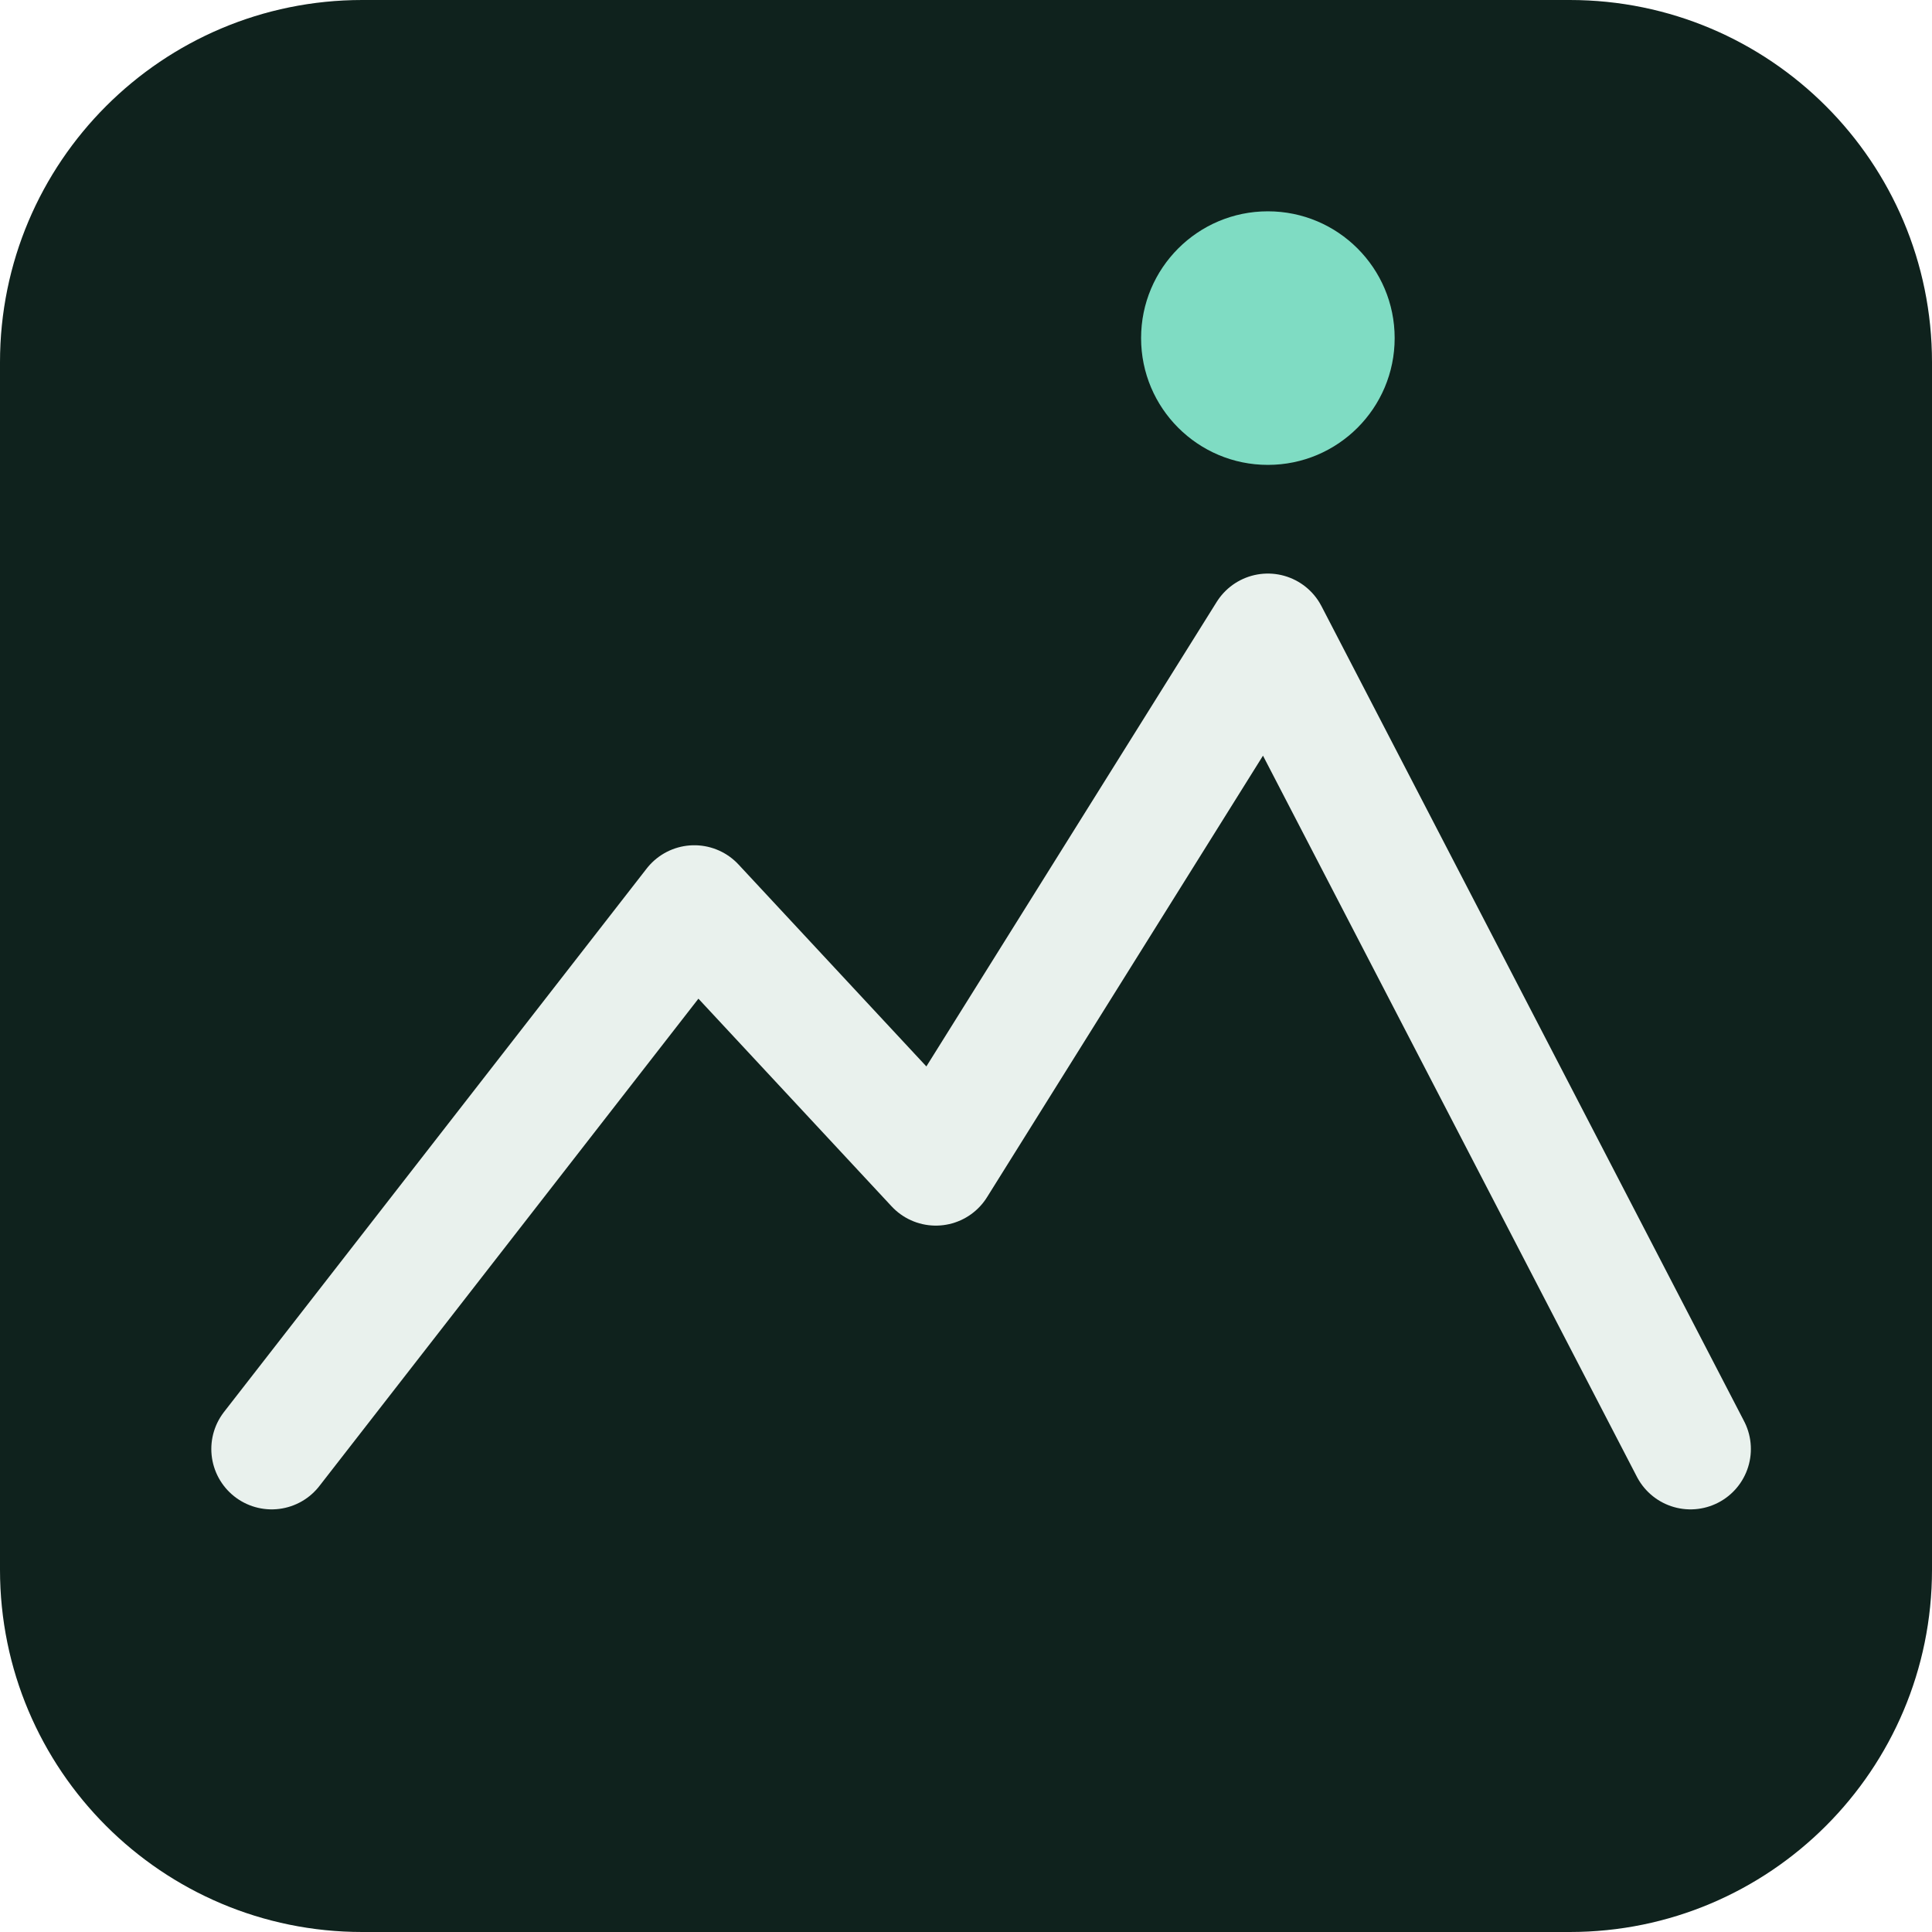
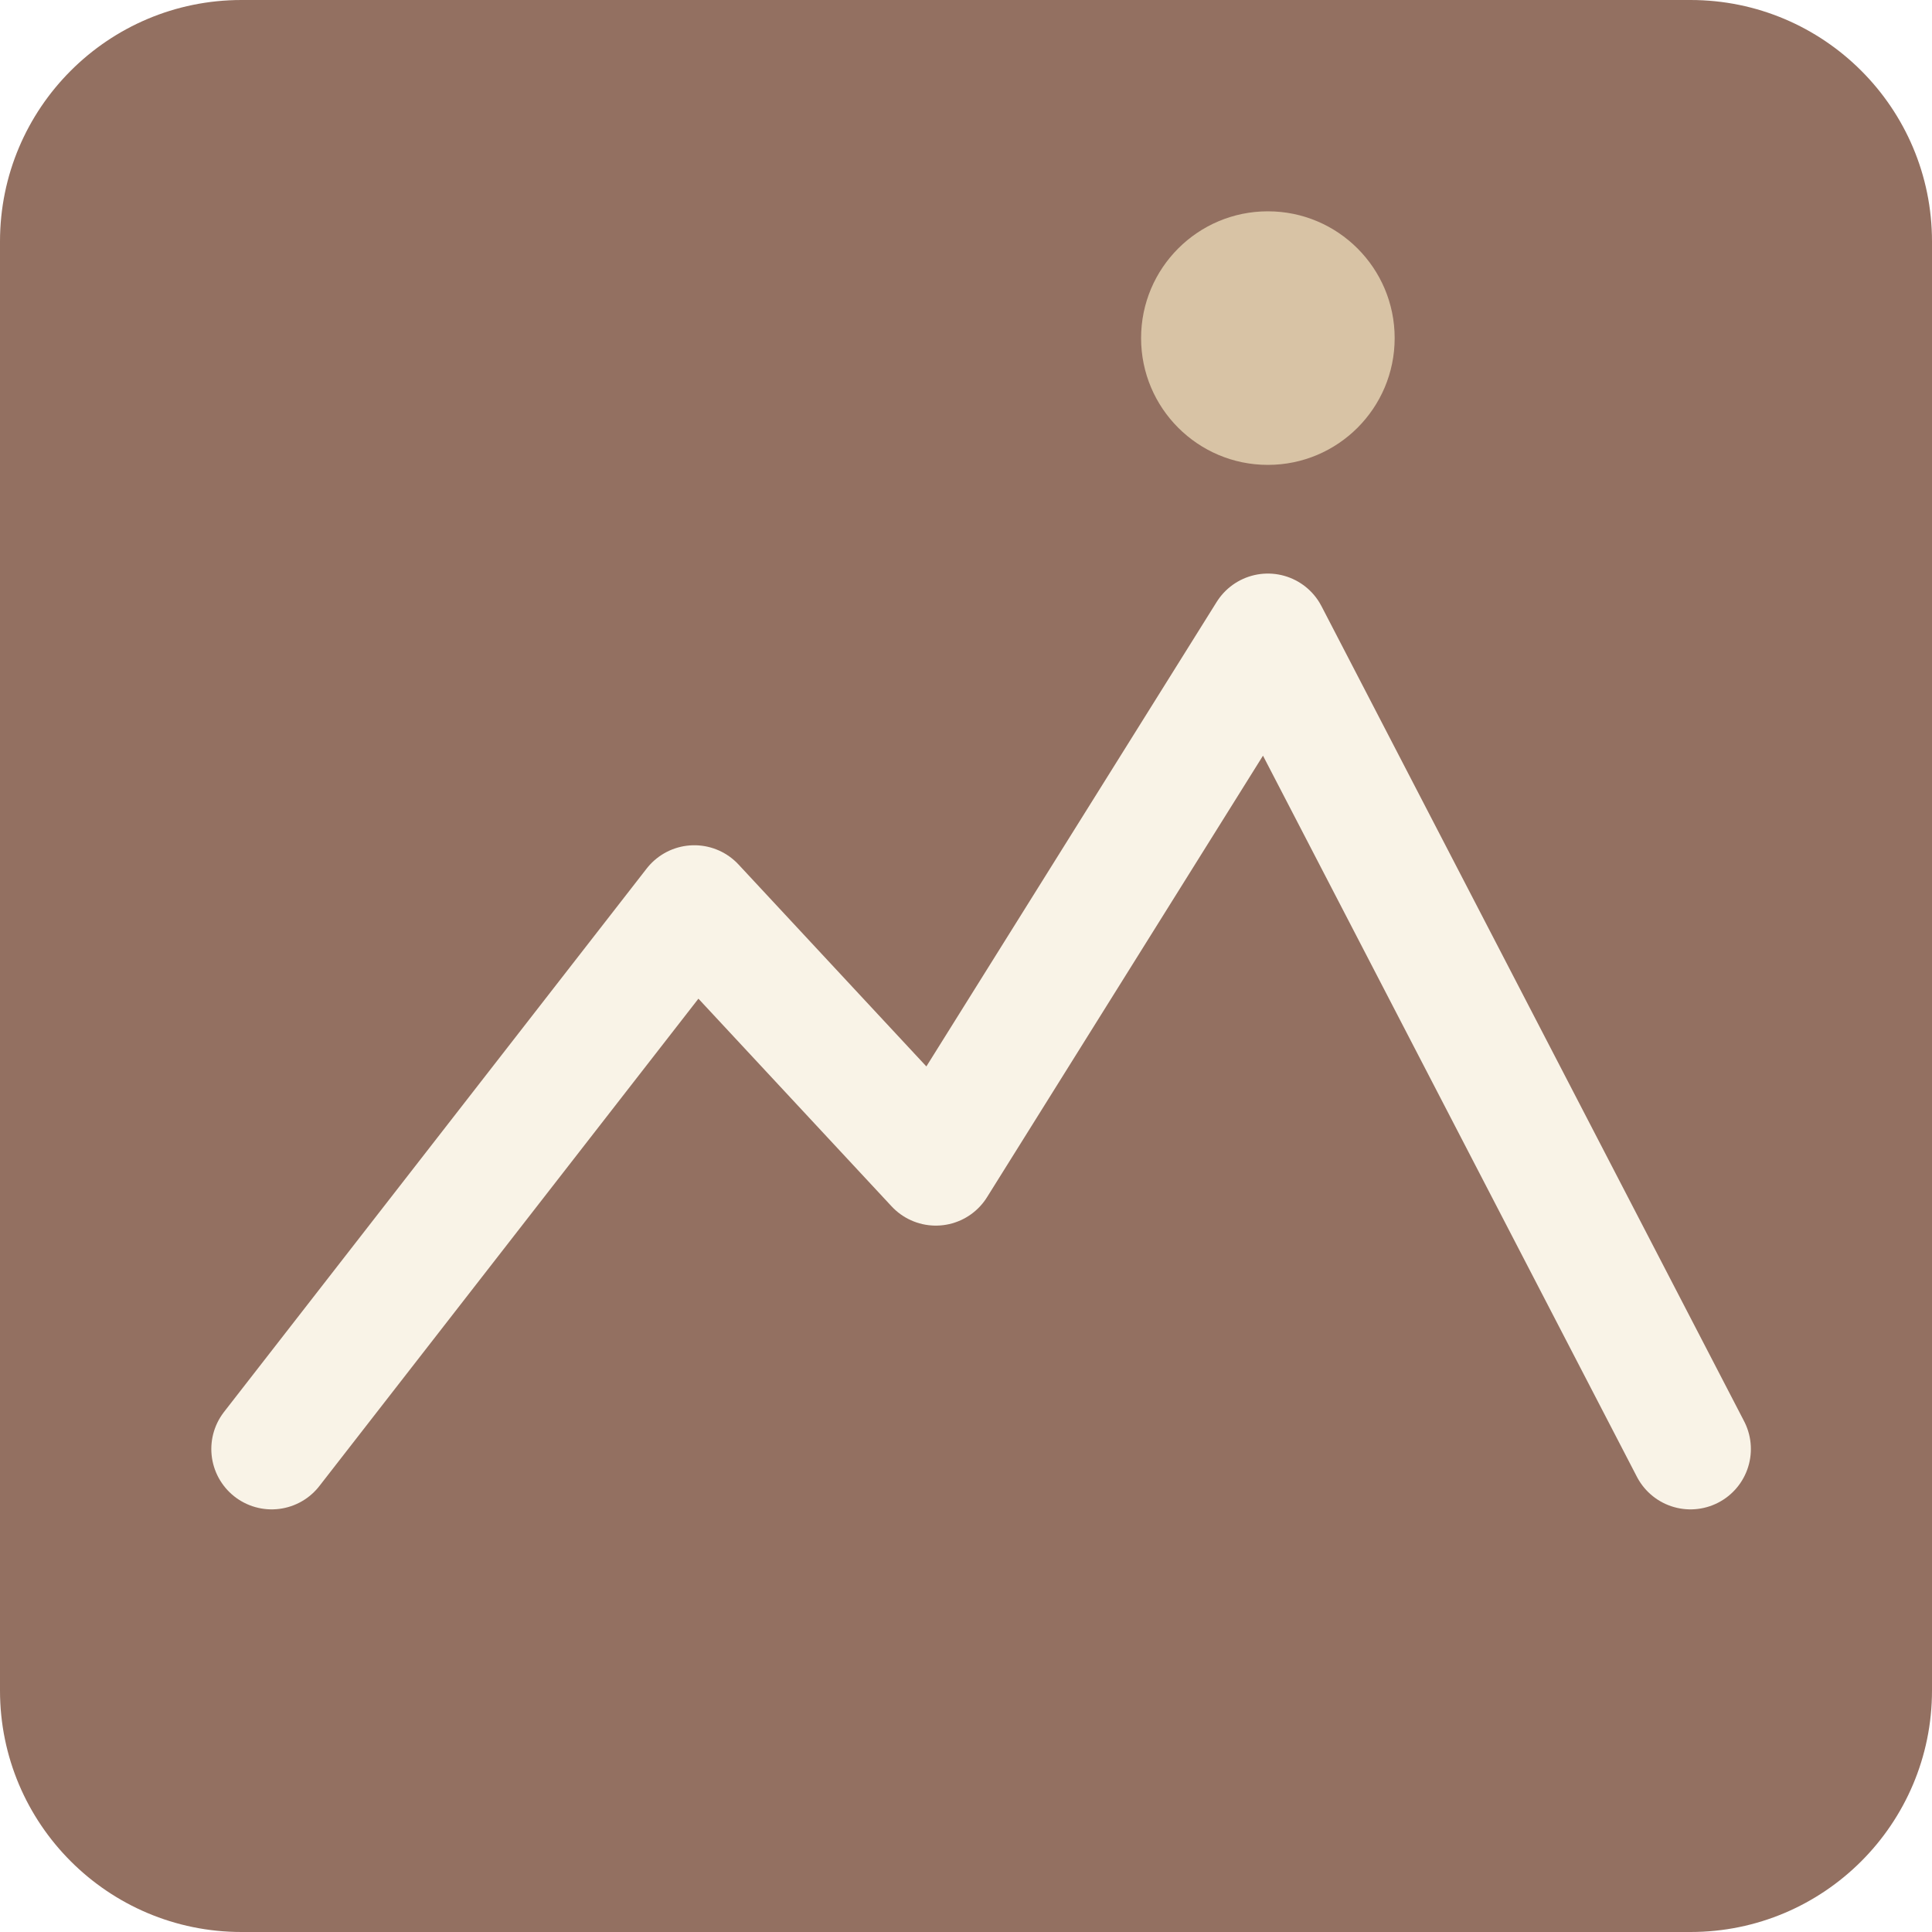
<svg xmlns="http://www.w3.org/2000/svg" viewBox="0 0 32 32">
-   <rect width="32" height="32" rx="6" fill="#0f221d" />
-   <path d="M4.5 24 L11.5 15 L15.5 19.3 L21 10.5 L28 24" fill="none" stroke="#e9f1ed" stroke-width="2" stroke-linecap="round" stroke-linejoin="round" />
-   <circle cx="21" cy="5.6" r="2.1" fill="#7fdcc3" />
+   <rect width="32" height="32" rx="4" fill="#937061" />
+   <path d="M4.5 24 L11.5 15 L15.5 19.3 L21 10.5 L28 24" fill="none" stroke="#f9f3e7" stroke-width="2" stroke-linecap="round" stroke-linejoin="round" />
+   <circle cx="21" cy="5.6" r="2.1" fill="#d8c3a5" />
</svg>
